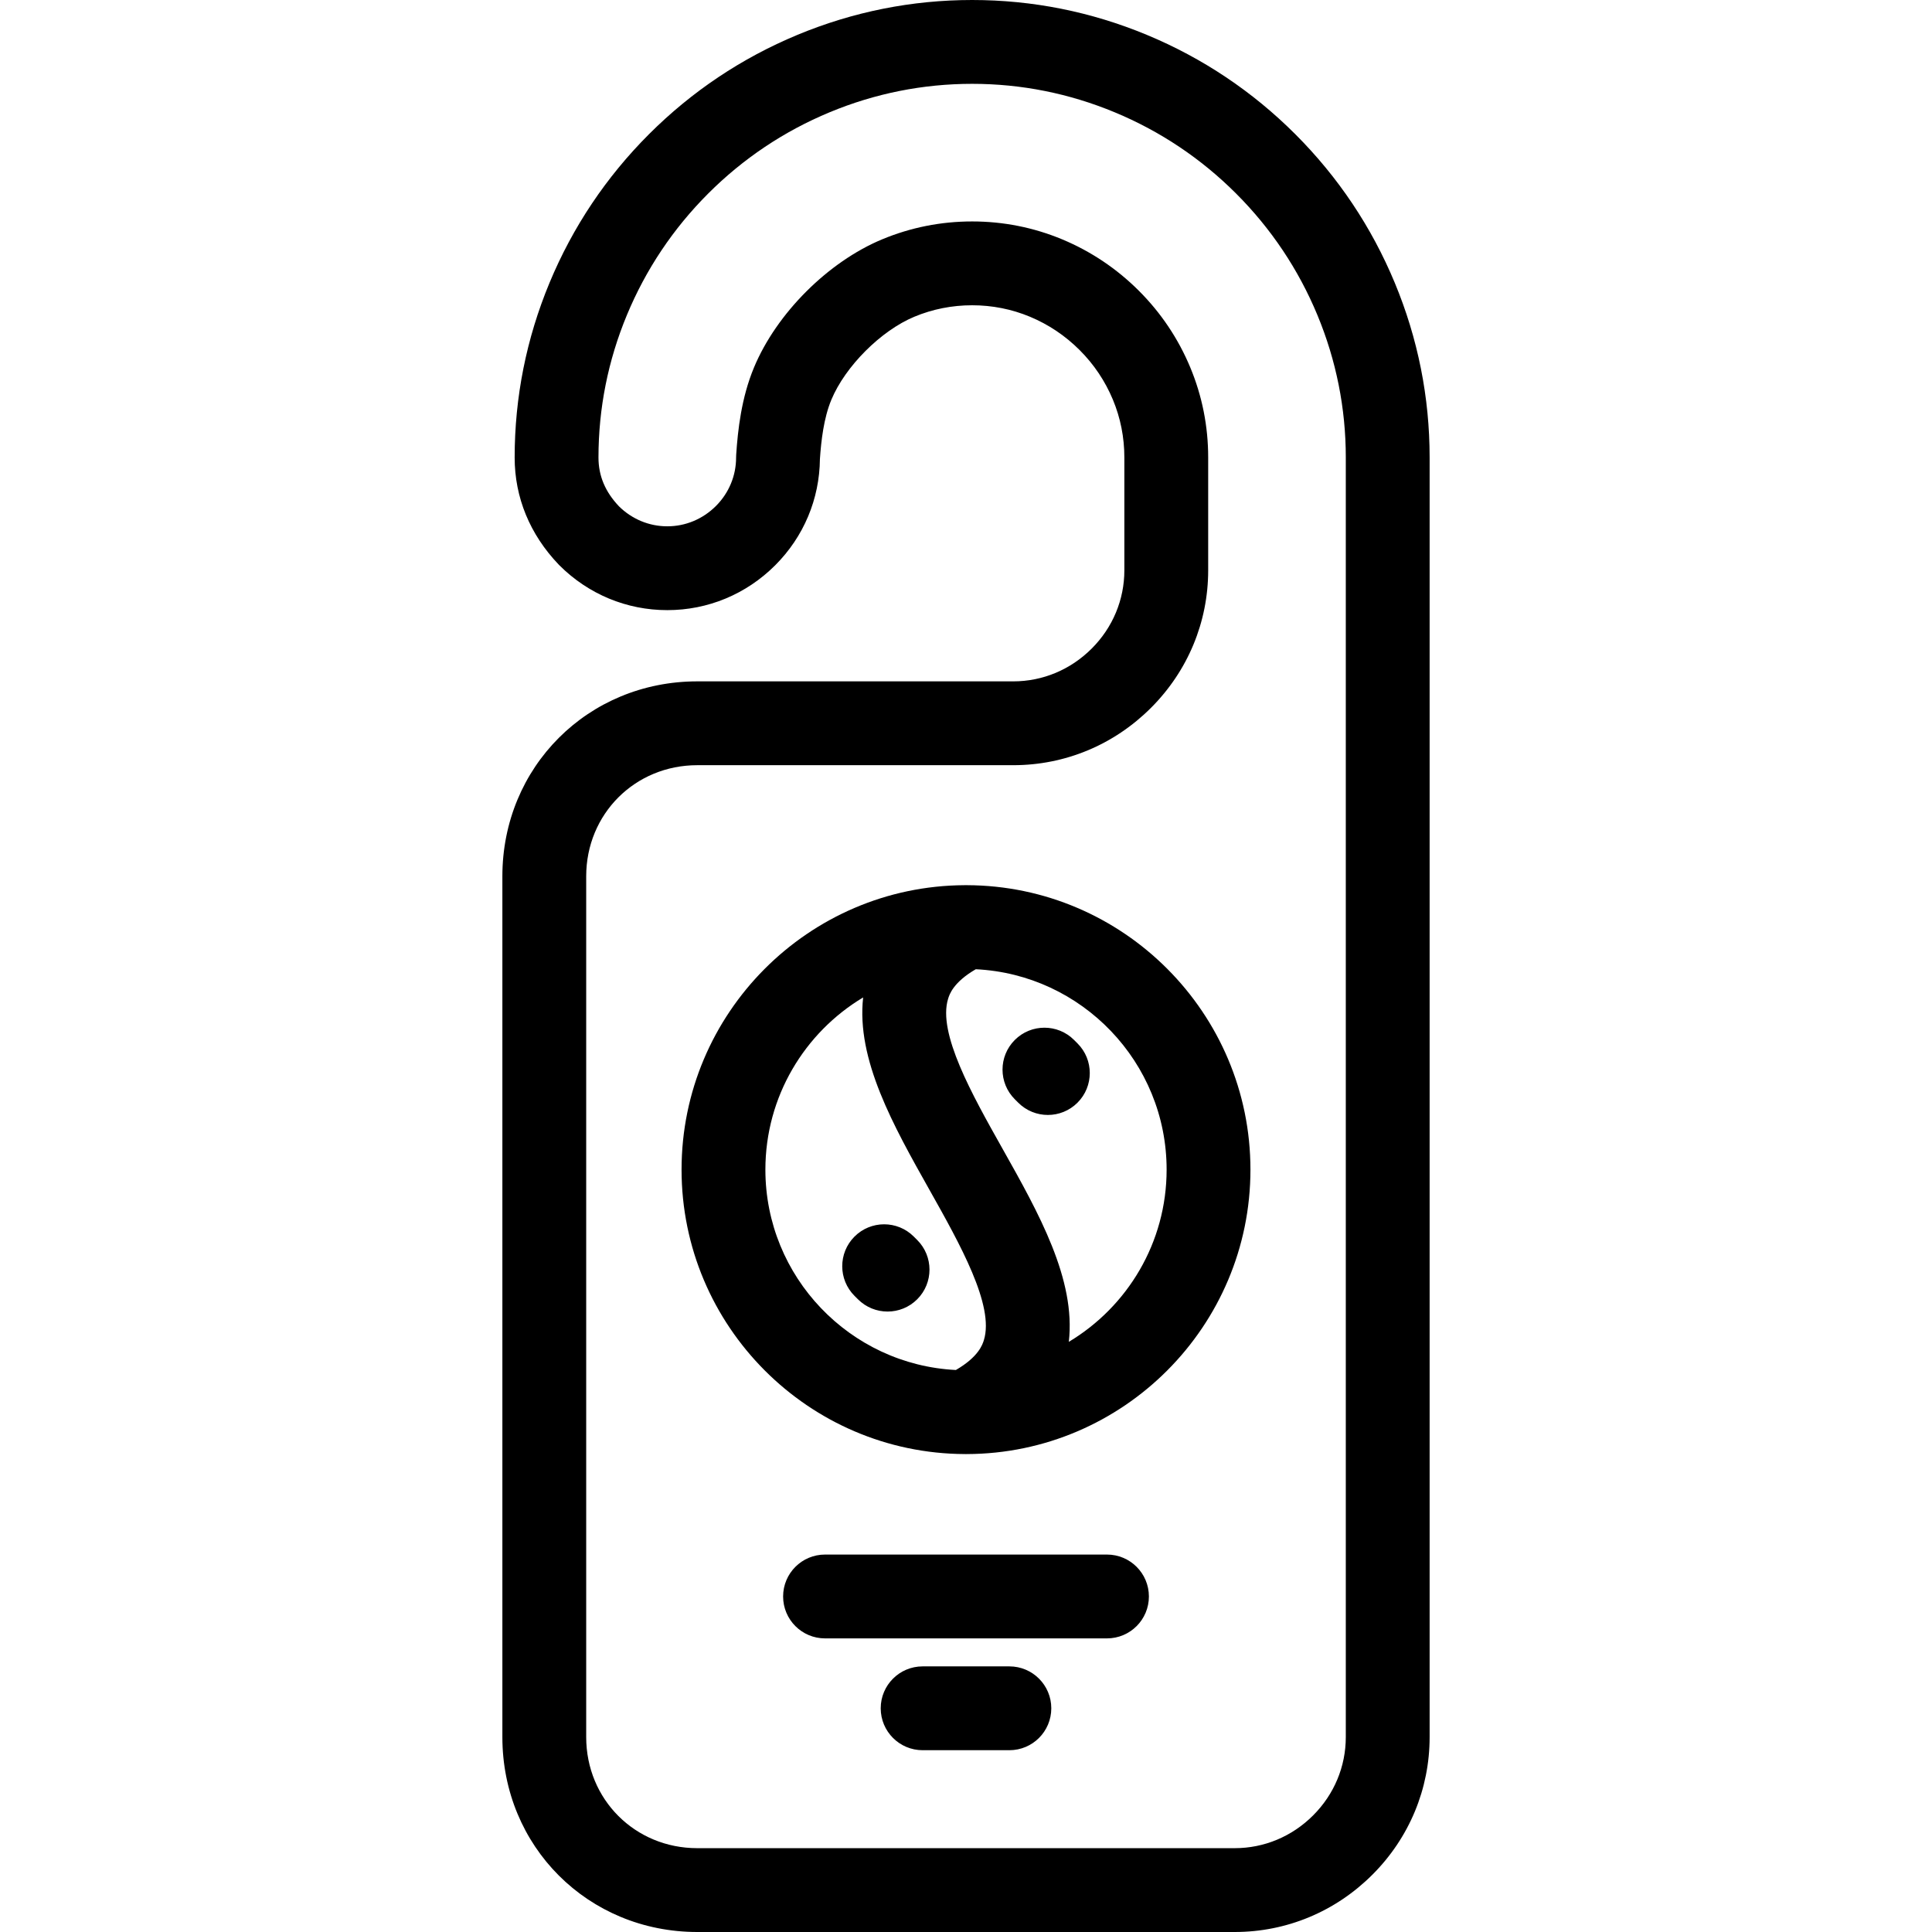
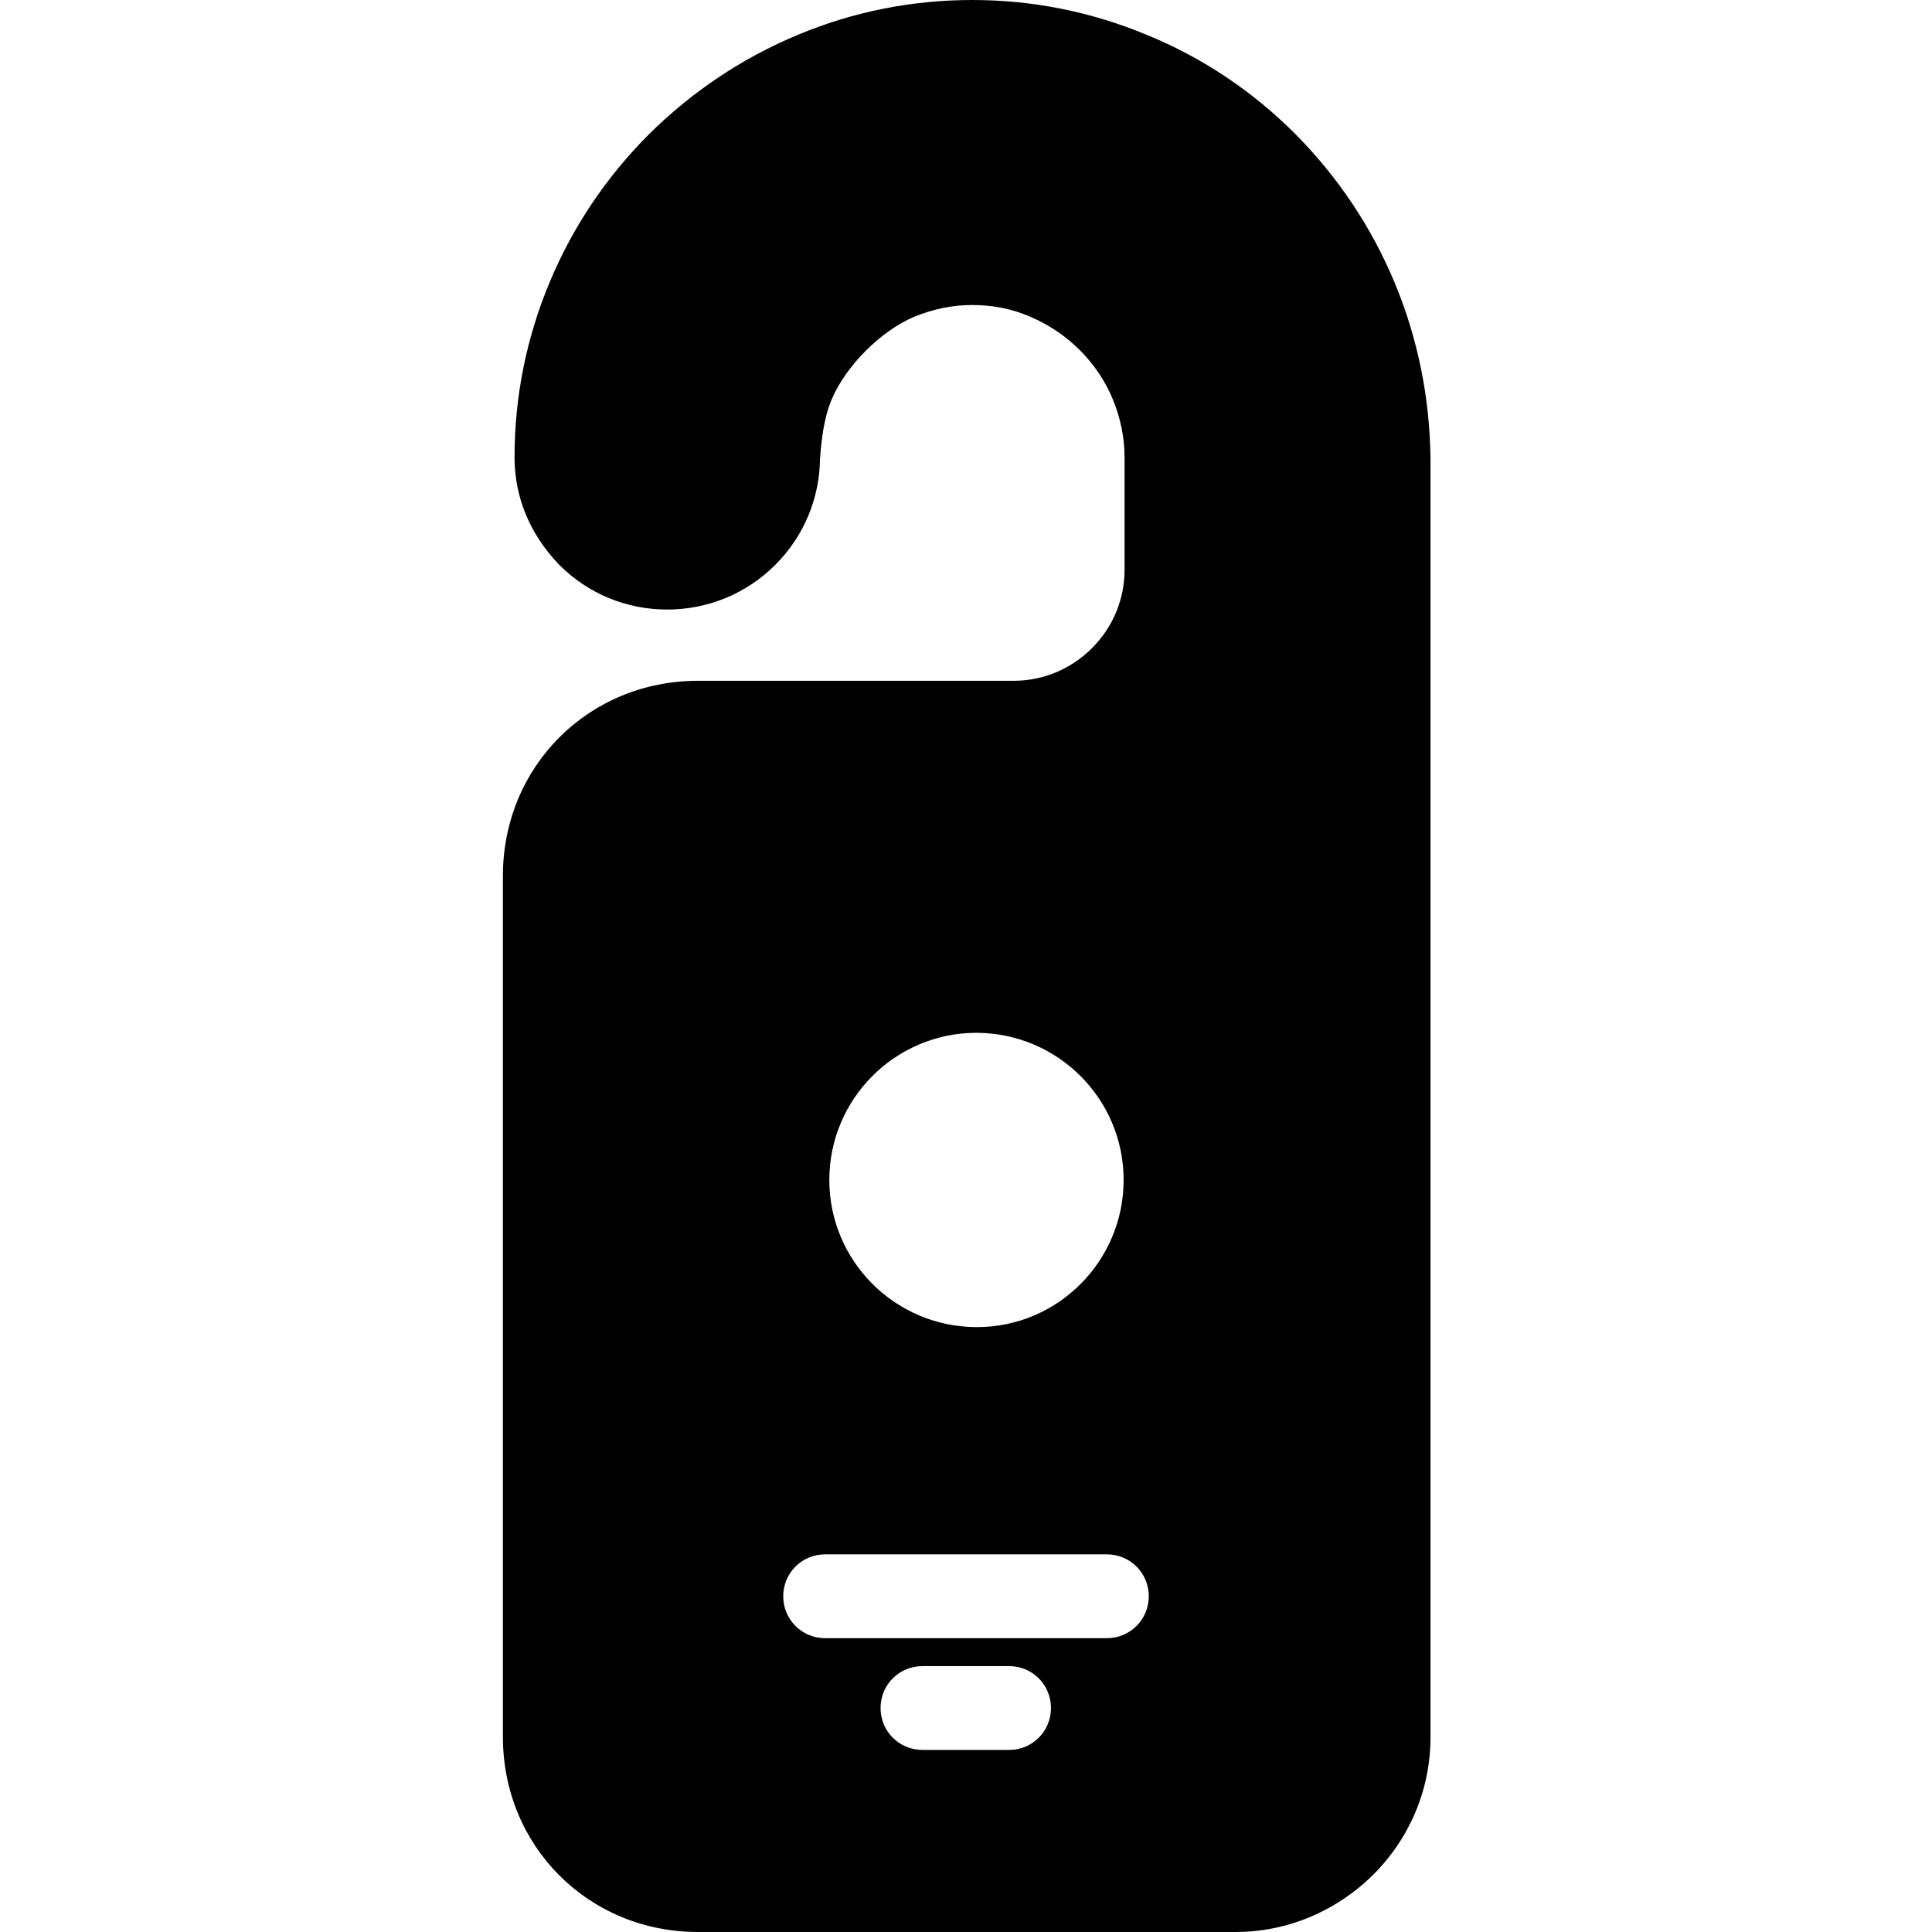
- <svg xmlns="http://www.w3.org/2000/svg" version="1.1" id="Capa_1" x="0px" y="0px" viewBox="0 0 414.855 414.855" style="enable-background:new 0 0 414.855 414.855;" xml:space="preserve">
-   <path id="XMLID_91_" d="M246.701,342.808c0,4.971-4.029,9-9,9h-60.545c-4.971,0-9-4.029-9-9s4.029-9,9-9h60.545  C242.672,333.808,246.701,337.837,246.701,342.808z M216.742,357.819h-18.628c-4.971,0-9,4.029-9,9s4.029,9,9,9h18.628  c4.971,0,9-4.029,9-9S221.713,357.819,216.742,357.819z M196.207,265.52c-3.52-3.51-9.217-3.503-12.728,0.017  c-3.51,3.52-3.502,9.218,0.017,12.728l0.737,0.735c1.757,1.752,4.056,2.628,6.355,2.628c2.307,0,4.614-0.882,6.373-2.645  c3.51-3.52,3.502-9.218-0.017-12.728L196.207,265.52z M306.982,98.236v274.765c0,11.126-4.361,21.616-12.28,29.538  c-7.94,7.942-18.443,12.316-29.574,12.316h-115.4c-23.47,0-41.854-18.385-41.854-41.854V188.164  c0-23.471,18.384-41.856,41.854-41.856h67.849c6.321,0,12.303-2.501,16.844-7.043c4.521-4.521,7.01-10.492,7.01-16.811V98.236  c0-4.316-0.828-8.491-2.459-12.41c-1.664-3.995-4.063-7.577-7.134-10.647c-3.093-3.092-6.687-5.504-10.682-7.169  c-3.922-1.632-8.099-2.46-12.409-2.46c-4.311,0-8.487,0.828-12.414,2.462c-7.166,2.983-14.825,10.644-17.813,17.817  c-1.663,3.994-2.194,8.869-2.46,12.735c-0.084,8.605-3.486,16.696-9.599,22.812c-6.218,6.216-14.447,9.637-23.175,9.637  c-8.729,0-16.959-3.422-23.174-9.634c-0.046-0.047-0.093-0.094-0.138-0.142c-6.191-6.466-9.463-14.42-9.463-23.001  c0-12.938,2.519-25.559,7.487-37.512c4.978-11.98,12.16-22.711,21.344-31.894c9.183-9.186,19.914-16.367,31.894-21.345  C183.189,2.519,195.81,0,208.747,0c12.936,0,25.556,2.519,37.51,7.487c11.98,4.977,22.711,12.159,31.895,21.345  c9.185,9.183,16.367,19.914,21.345,31.893C304.464,72.676,306.982,85.297,306.982,98.236z M288.982,98.236  c0-10.557-2.055-20.854-6.107-30.604c-4.069-9.792-9.94-18.563-17.451-26.073c-7.51-7.512-16.281-13.382-26.074-17.45  C229.596,20.056,219.3,18,208.747,18c-10.554,0-20.851,2.056-30.604,6.108c-9.792,4.069-18.564,9.939-26.073,17.45  c-7.51,7.509-13.381,16.281-17.451,26.074c-4.054,9.753-6.109,20.049-6.109,30.604c0,3.932,1.438,7.36,4.394,10.479  c2.807,2.772,6.49,4.298,10.381,4.298c3.921,0,7.632-1.55,10.447-4.364c2.791-2.792,4.329-6.49,4.329-10.412  c0-0.199,0.007-0.398,0.02-0.598c0.352-5.291,1.104-12.202,3.822-18.729c4.841-11.623,15.898-22.68,27.513-27.516  c6.132-2.551,12.635-3.844,19.331-3.844c6.695,0,13.198,1.293,19.327,3.843c6.18,2.575,11.727,6.295,16.491,11.058  c4.743,4.742,8.452,10.279,11.024,16.457c2.549,6.122,3.842,12.625,3.842,19.329v24.218c0,11.126-4.362,21.616-12.282,29.537  c-7.941,7.942-18.443,12.316-29.573,12.316h-67.849c-13.376,0-23.854,10.479-23.854,23.856v184.837  c0,13.376,10.478,23.854,23.854,23.854h115.4c6.322,0,12.303-2.501,16.843-7.043c4.521-4.521,7.011-10.492,7.011-16.812V98.236z   M230.634,223.311c-3.515-3.514-9.213-3.514-12.728,0c-3.515,3.515-3.515,9.214,0,12.729l0.736,0.736  c1.757,1.757,4.061,2.636,6.364,2.636s4.606-0.879,6.364-2.636c3.515-3.515,3.515-9.214,0-12.729L230.634,223.311z M268.506,251.152  c0,33.623-27.309,60.987-60.911,61.078c-0.067,0.001-0.135,0.002-0.202,0.002c-0.071,0-0.143-0.001-0.213-0.003  c-33.566-0.133-60.83-27.48-60.83-61.077c0-33.576,27.232-60.912,60.77-61.078c0.169-0.006,0.336-0.005,0.503-0.001  C241.211,190.181,268.506,217.539,268.506,251.152z M199.573,255.477c-7.747-13.774-15.728-27.965-14.231-41.3  c-12.565,7.534-20.992,21.288-20.992,36.976c0,23.024,18.158,41.888,40.905,43.024c4.901-2.844,5.722-5.482,6.012-6.413  C213.57,280.363,206.134,267.142,199.573,255.477z M250.506,251.152c0-23.051-18.198-41.931-40.981-43.028  c-4.84,2.812-5.652,5.418-5.938,6.337c-2.291,7.358,5.129,20.552,11.676,32.191c7.779,13.832,15.794,28.083,14.241,41.481  C242.074,280.602,250.506,266.844,250.506,251.152z" />
-   <g>
- </g>
-   <g>
- </g>
-   <g>
- </g>
-   <g>
- </g>
-   <g>
- </g>
-   <g>
- </g>
-   <g>
- </g>
-   <g>
- </g>
-   <g>
- </g>
-   <g>
- </g>
-   <g>
- </g>
-   <g>
- </g>
-   <g>
- </g>
-   <g>
- </g>
-   <g>
- </g>
+ <svg viewBox="0 0 414.9 414.9">
+   <path d="M299.5,60.7c-5-12-12.2-22.7-21.3-31.9c-9.2-9.2-19.9-16.4-31.9-21.3c-12-5-24.6-7.5-37.5-7.5c-12.9,0-25.6,2.5-37.5,7.5  c-12,5-22.7,12.2-31.9,21.3C130.2,38,123,48.7,118,60.7c-5,12-7.5,24.6-7.5,37.5c0,8.6,3.3,16.5,9.5,23c0,0,0.1,0.1,0.1,0.1  c6.2,6.2,14.4,9.6,23.2,9.6c8.7,0,17-3.4,23.2-9.6c6.1-6.1,9.5-14.2,9.6-22.8c0.3-3.9,0.8-8.7,2.5-12.7c3-7.2,10.6-14.8,17.8-17.8  c3.9-1.6,8.1-2.5,12.4-2.5c4.3,0,8.5,0.8,12.4,2.5c4,1.7,7.6,4.1,10.7,7.2c3.1,3.1,5.5,6.7,7.1,10.6c1.6,3.9,2.5,8.1,2.5,12.4v24.2  c0,6.3-2.5,12.3-7,16.8c-4.5,4.5-10.5,7-16.8,7h-67.8c-23.5,0-41.9,18.4-41.9,41.9V373c0,23.5,18.4,41.9,41.9,41.9h115.4  c11.1,0,21.6-4.4,29.6-12.3c7.9-7.9,12.3-18.4,12.3-29.5V98.2C307,85.3,304.5,72.7,299.5,60.7z M209.5,221.8c0.1,0,0.2,0,0.3,0  c17.4,0.1,31.5,14.2,31.5,31.6c0,17.4-14.1,31.6-31.5,31.6c0,0-0.1,0-0.1,0c0,0-0.1,0-0.1,0c-17.4-0.1-31.5-14.2-31.5-31.6  C178.1,236,192.2,221.9,209.5,221.8z M216.7,375.8h-18.6c-5,0-9-4-9-9s4-9,9-9h18.6c5,0,9,4,9,9S221.7,375.8,216.7,375.8z   M237.7,351.8h-60.5c-5,0-9-4-9-9s4-9,9-9h60.5c5,0,9,4,9,9S242.7,351.8,237.7,351.8z" />
</svg>
